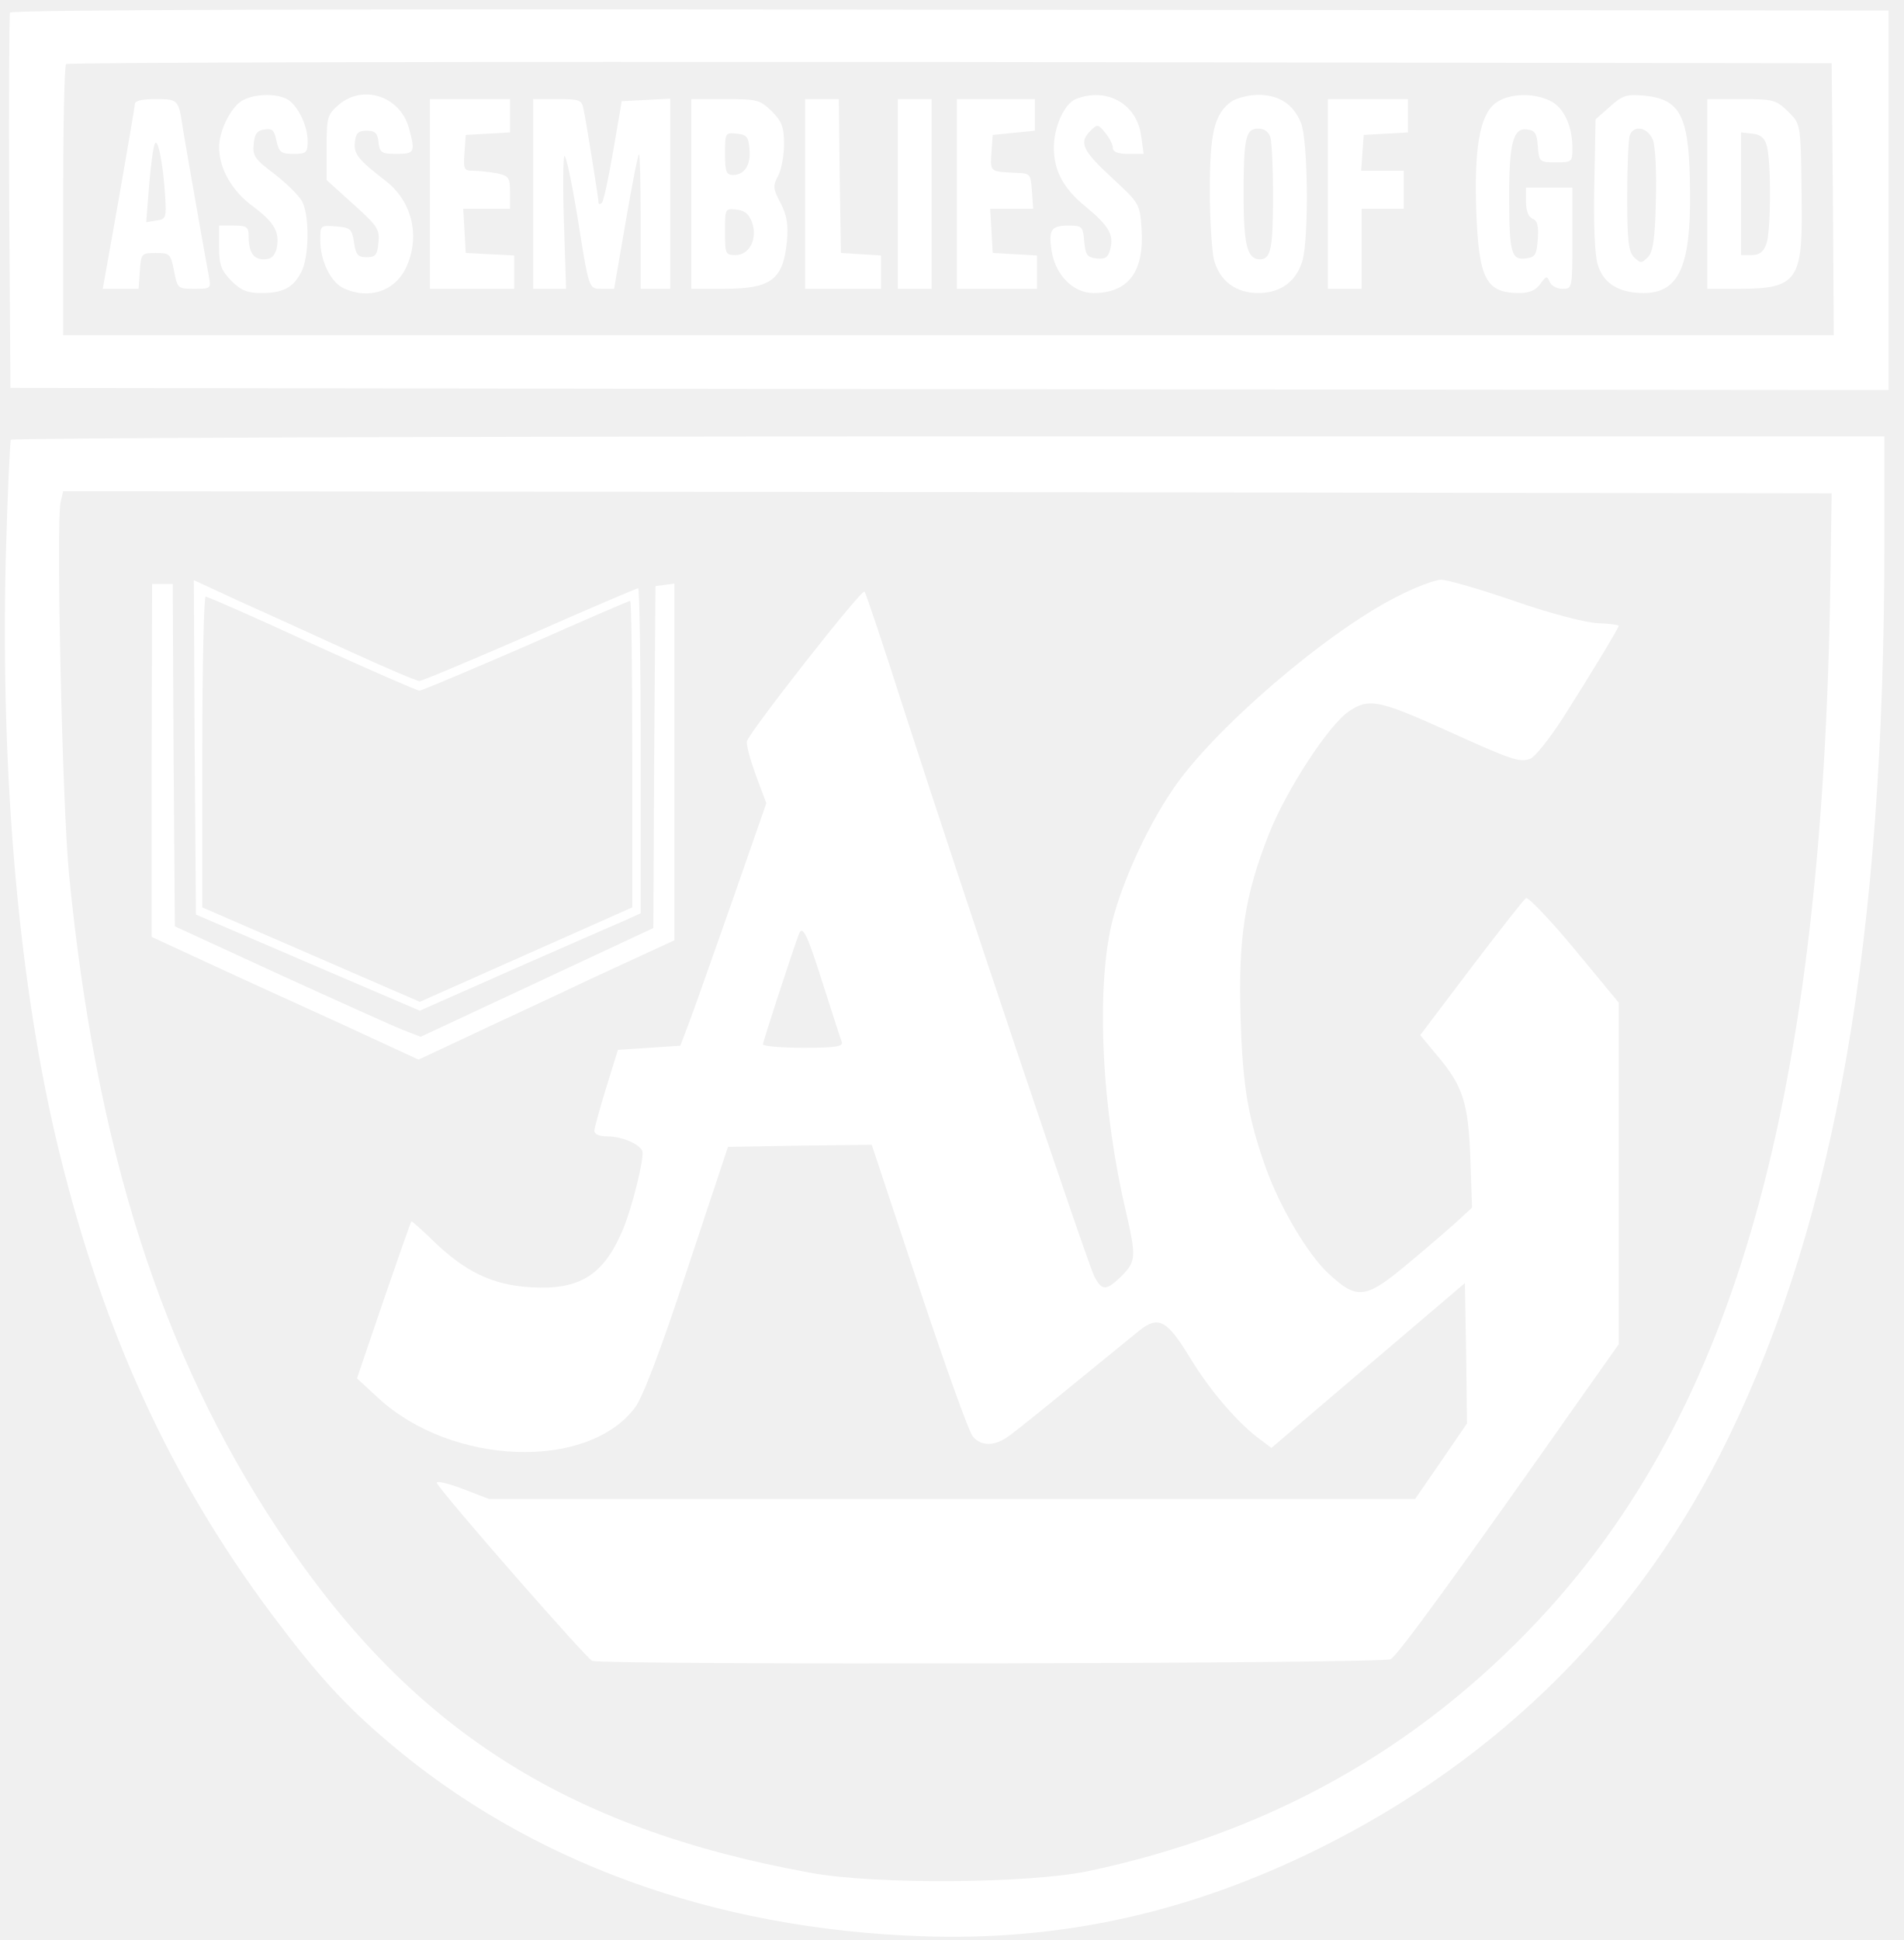
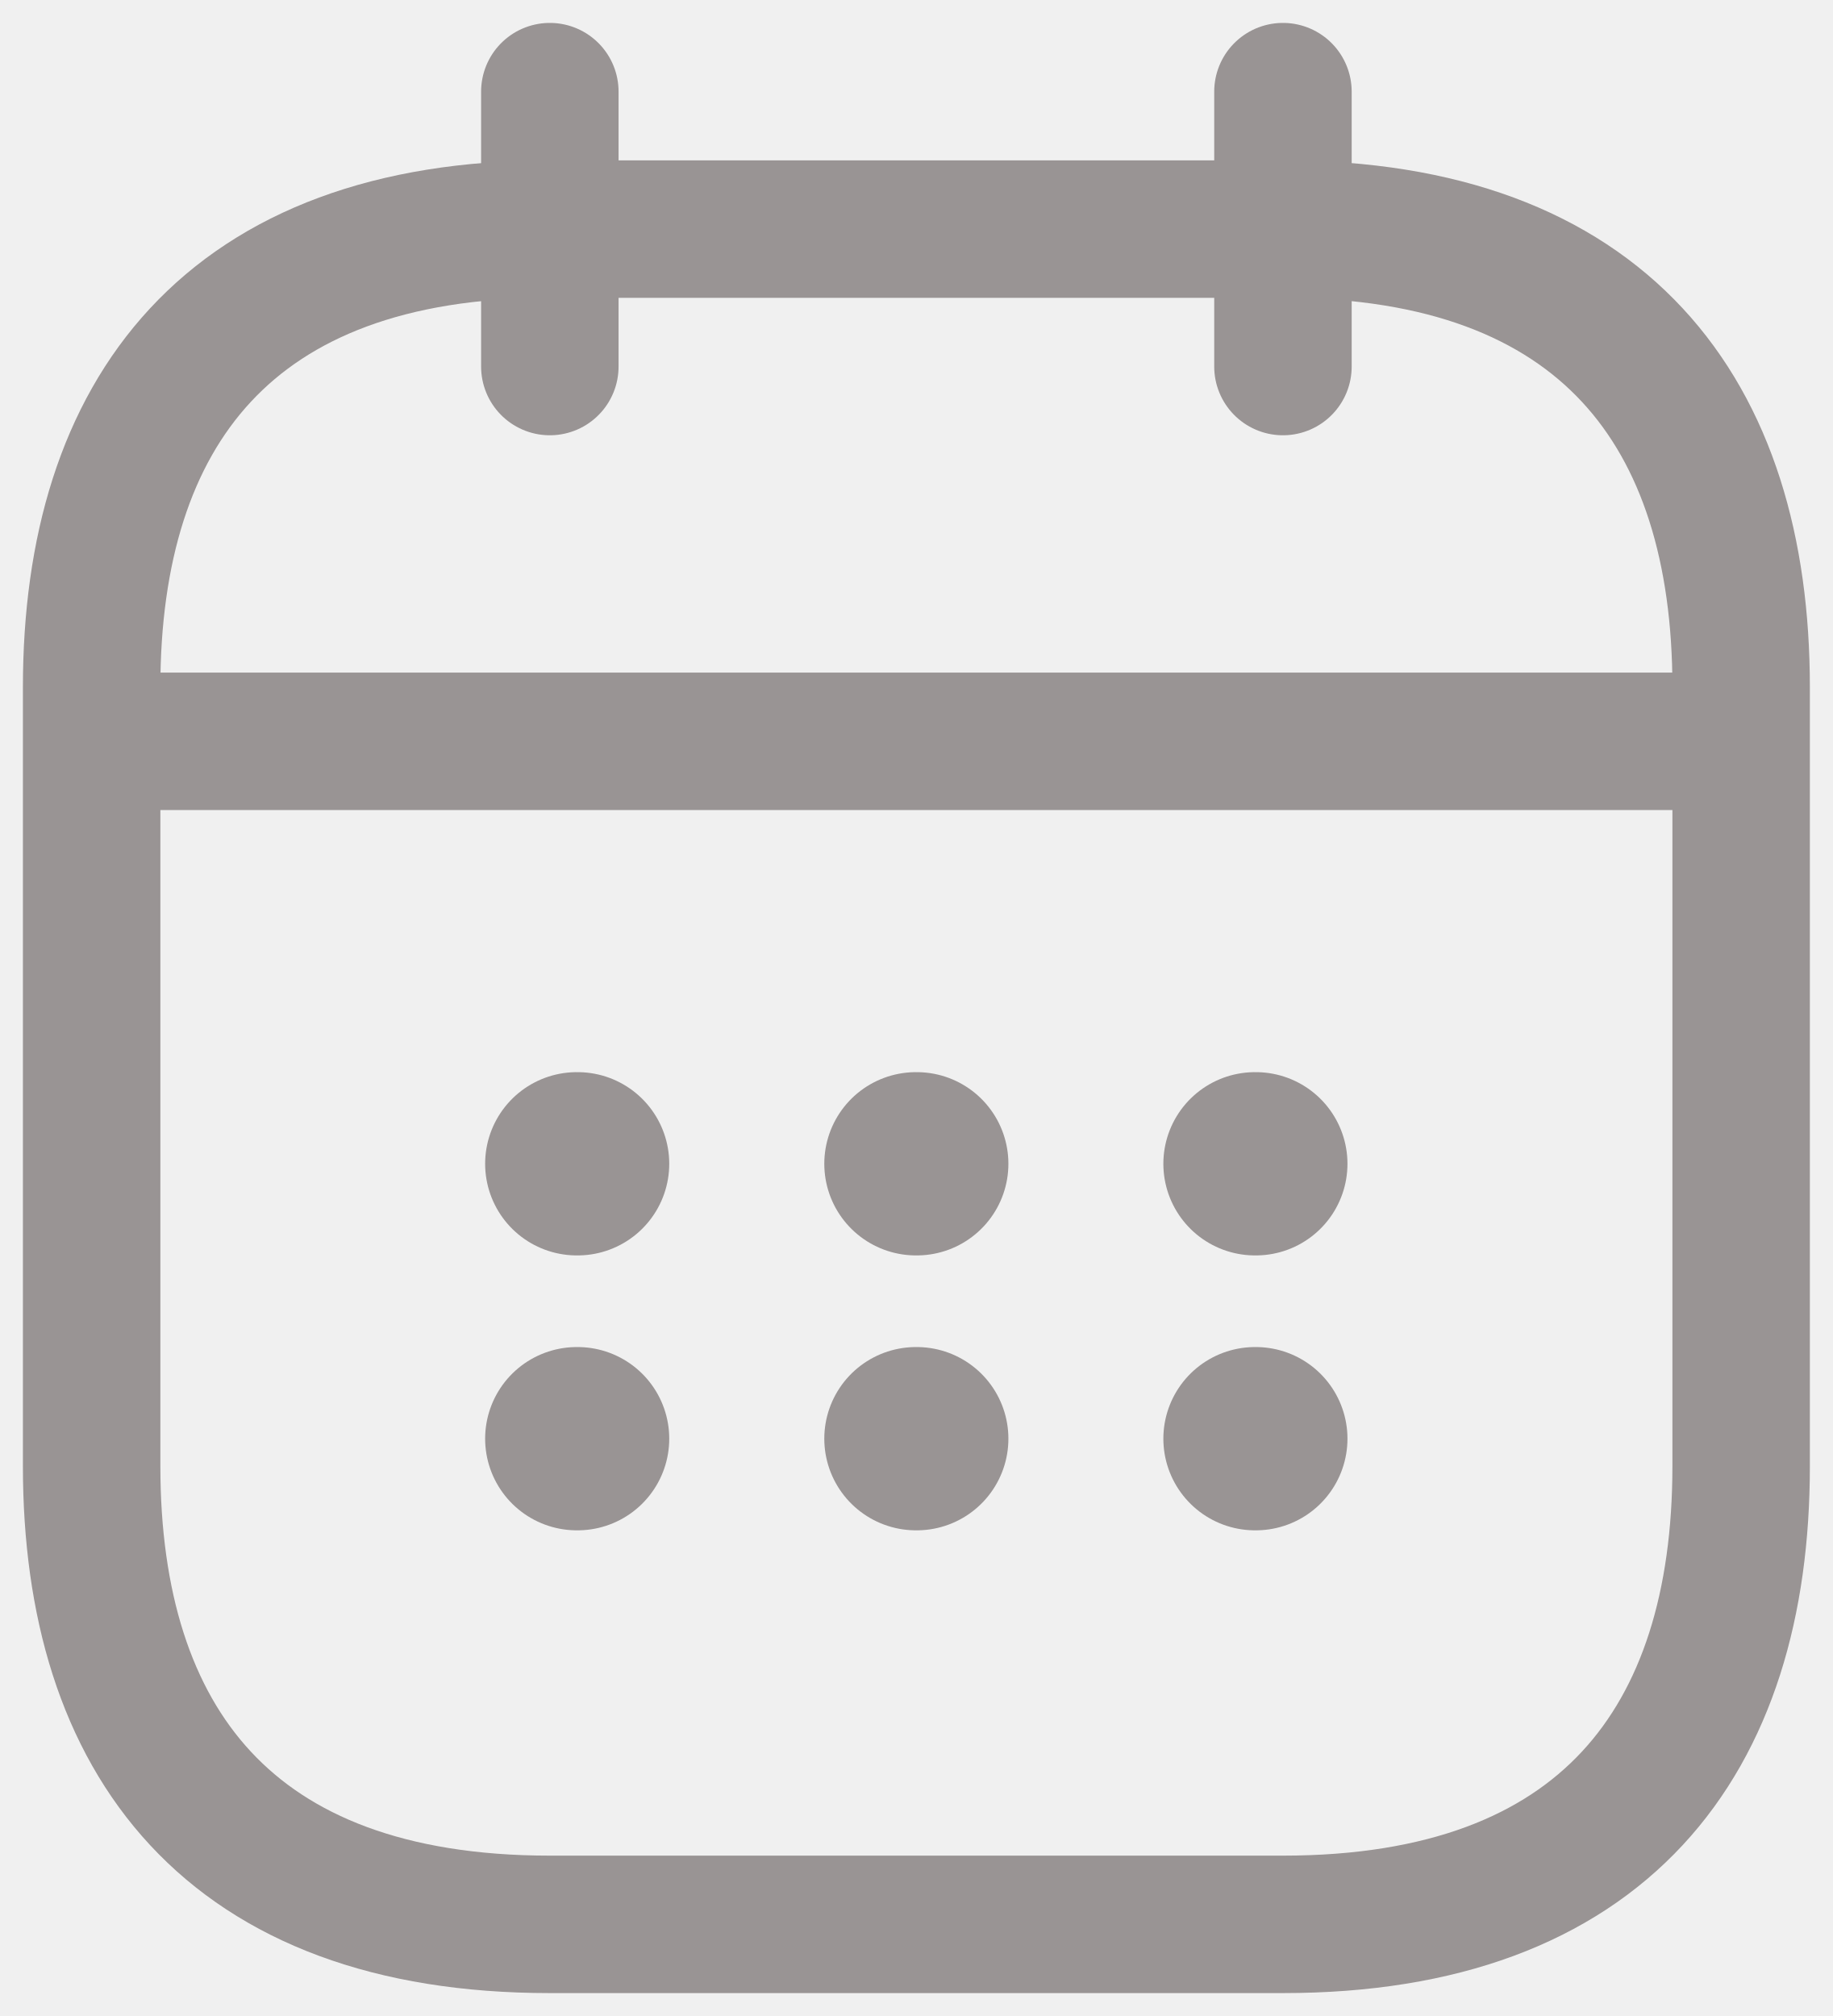
- <svg xmlns="http://www.w3.org/2000/svg" width="105" height="107" viewBox="0 0 105 107" fill="none">
-   <path d="M0.552 0.698C0.506 0.814 0.483 5.535 0.506 11.163L0.576 21.395L52.366 21.465L104.18 21.512V11.047V0.581L52.413 0.535C18.041 0.488 0.599 0.535 0.552 0.698ZM101.11 10.977L101.157 18.488H52.32H3.483V11.093C3.483 7.023 3.552 3.605 3.645 3.535C3.715 3.442 25.669 3.395 52.413 3.419L101.041 3.488L101.11 10.977Z" fill="white" />
-   <path d="M13.273 5.605C12.669 6.047 12.087 7.256 12.087 8.117C12.087 9.303 12.808 10.558 13.971 11.396C15.157 12.279 15.459 12.838 15.25 13.745C15.134 14.14 14.948 14.303 14.552 14.303C13.971 14.303 13.715 13.907 13.715 13C13.715 12.512 13.599 12.442 12.901 12.442H12.087V13.628C12.087 14.628 12.204 14.907 12.762 15.489C13.297 16.024 13.645 16.163 14.413 16.163C15.622 16.163 16.18 15.861 16.622 15C17.041 14.21 17.087 12 16.692 11.163C16.552 10.838 15.855 10.163 15.18 9.628C14.064 8.791 13.925 8.605 13.994 7.954C14.041 7.396 14.18 7.186 14.599 7.14C15.018 7.07 15.134 7.186 15.25 7.768C15.39 8.396 15.506 8.489 16.18 8.489C16.901 8.489 16.971 8.419 16.971 7.791C16.971 6.907 16.413 5.791 15.832 5.465C15.157 5.117 13.878 5.186 13.273 5.605Z" fill="white" />
-   <path d="M18.669 5.791C18.064 6.326 18.017 6.465 18.017 8.14V9.93L19.483 11.256C20.831 12.465 20.948 12.651 20.878 13.372C20.808 14.07 20.715 14.186 20.227 14.186C19.738 14.186 19.622 14.047 19.529 13.372C19.413 12.628 19.343 12.558 18.552 12.489C17.669 12.419 17.669 12.419 17.669 13.256C17.669 14.396 18.25 15.582 18.971 15.907C20.413 16.558 21.878 16.023 22.459 14.628C23.18 12.93 22.692 11.07 21.273 9.977C19.738 8.791 19.506 8.488 19.576 7.837C19.622 7.349 19.762 7.209 20.227 7.209C20.692 7.209 20.831 7.349 20.878 7.837C20.948 8.419 21.041 8.488 21.878 8.488C22.878 8.488 22.924 8.395 22.552 7.047C22.064 5.302 20.017 4.628 18.669 5.791Z" fill="white" />
-   <path d="M59.343 5.465C58.715 5.721 58.134 7 58.134 8.14C58.134 9.396 58.645 10.372 59.831 11.349C61.134 12.419 61.459 12.931 61.25 13.721C61.134 14.21 60.971 14.303 60.483 14.256C59.971 14.186 59.878 14.07 59.808 13.303C59.738 12.489 59.692 12.442 58.948 12.442C57.971 12.442 57.831 12.675 58.017 13.884C58.25 15.21 59.227 16.163 60.32 16.163C62.25 16.163 63.134 14.977 62.971 12.605C62.878 11.233 62.855 11.21 61.32 9.791C59.692 8.279 59.506 7.861 60.157 7.21C60.529 6.838 60.576 6.838 60.971 7.326C61.203 7.605 61.39 7.977 61.39 8.163C61.39 8.372 61.669 8.489 62.227 8.489H63.087L62.948 7.489C62.715 5.721 61.041 4.791 59.343 5.465Z" fill="white" />
-   <path d="M67.924 5.605C66.994 6.279 66.738 7.303 66.738 10.512C66.738 12.14 66.855 13.884 66.971 14.349C67.296 15.512 68.18 16.163 69.413 16.163C70.645 16.163 71.529 15.512 71.855 14.349C72.204 13.047 72.157 7.698 71.762 6.768C71.343 5.744 70.552 5.233 69.413 5.233C68.901 5.233 68.227 5.396 67.924 5.605ZM70.087 7.605C70.157 7.907 70.227 9.279 70.227 10.698C70.227 13.698 70.11 14.303 69.506 14.303C68.808 14.303 68.599 13.535 68.599 10.768C68.599 7.582 68.715 7.093 69.413 7.093C69.762 7.093 69.994 7.279 70.087 7.605Z" fill="white" />
-   <path d="M82.483 5.698C81.622 6.372 81.32 8.186 81.436 11.628C81.576 15.419 81.971 16.163 83.831 16.163C84.366 16.163 84.738 16 84.971 15.652C85.296 15.21 85.343 15.21 85.483 15.535C85.552 15.745 85.878 15.931 86.18 15.931C86.738 15.931 86.738 15.931 86.738 13.14V10.349H85.459H84.18V11.14C84.18 11.628 84.32 11.977 84.552 12.07C84.808 12.163 84.878 12.465 84.831 13.186C84.762 14.07 84.692 14.186 84.157 14.256C83.366 14.349 83.25 13.954 83.25 10.768C83.25 7.861 83.483 7.024 84.25 7.14C84.669 7.186 84.785 7.372 84.831 8.07C84.901 8.931 84.924 8.954 85.831 8.954C86.715 8.954 86.738 8.931 86.738 8.163C86.738 6.954 86.273 5.954 85.552 5.582C84.622 5.093 83.204 5.14 82.483 5.698Z" fill="white" />
-   <path d="M88.808 5.884L88.017 6.582L87.948 10.163C87.901 12.349 87.971 14.07 88.134 14.582C88.436 15.628 89.297 16.163 90.669 16.163C92.599 16.163 93.273 14.698 93.227 10.605C93.204 6.465 92.762 5.489 90.738 5.279C89.715 5.186 89.506 5.256 88.808 5.884ZM91.18 7.721C91.32 8.093 91.39 9.558 91.343 11.093C91.297 13.21 91.18 13.907 90.901 14.186C90.552 14.535 90.506 14.535 90.134 14.186C89.832 13.861 89.762 13.279 89.762 10.814C89.762 9.163 89.832 7.675 89.901 7.465C90.134 6.861 90.901 7.024 91.18 7.721Z" fill="white" />
-   <path d="M7.436 5.744C7.436 5.907 7.017 8.279 6.552 10.977L5.669 15.93H6.645H7.645L7.715 14.93C7.785 13.977 7.808 13.954 8.599 13.954C9.366 13.954 9.413 14 9.599 14.93C9.785 15.907 9.808 15.93 10.715 15.93C11.622 15.93 11.645 15.907 11.529 15.279C11.39 14.582 10.296 8.349 10.087 7.093C9.855 5.489 9.831 5.465 8.576 5.465C7.831 5.465 7.436 5.558 7.436 5.744ZM9.111 10.814C9.18 12.023 9.157 12.093 8.622 12.163L8.064 12.256L8.227 10.21C8.32 9.07 8.459 8.047 8.552 7.907C8.715 7.628 8.994 9 9.111 10.814Z" fill="white" />
-   <path d="M23.715 10.698V15.93H26.041H28.366V15V14.093L27.041 14.023L25.692 13.954L25.622 12.721L25.552 11.512H26.831H28.134V10.605C28.134 9.791 28.064 9.698 27.413 9.558C27.017 9.489 26.436 9.419 26.11 9.419C25.599 9.419 25.552 9.349 25.622 8.419L25.692 7.442L26.924 7.372L28.134 7.303V6.372V5.465H25.924H23.715V10.698Z" fill="white" />
-   <path d="M29.413 10.698V15.93H30.32H31.227L31.11 12.326C31.041 10.326 31.064 8.675 31.134 8.605C31.227 8.558 31.529 10 31.831 11.814C32.506 16.047 32.459 15.93 33.227 15.93H33.878L34.506 12.279C34.855 10.256 35.18 8.558 35.25 8.512C35.297 8.465 35.343 10.093 35.343 12.163V15.93H36.157H36.971V10.698V5.442L35.645 5.512L34.297 5.582L33.831 8.302C33.576 9.791 33.297 11.093 33.203 11.186C33.087 11.279 33.017 11.279 33.017 11.163C33.017 10.954 32.343 6.721 32.18 5.977C32.087 5.512 31.948 5.465 30.738 5.465H29.413V10.698Z" fill="white" />
-   <path d="M38.134 10.698V15.93H39.878C42.552 15.93 43.203 15.442 43.413 13.279C43.483 12.372 43.413 11.884 43.064 11.21C42.645 10.419 42.622 10.256 42.924 9.698C43.111 9.349 43.25 8.558 43.25 7.954C43.25 7.023 43.134 6.698 42.576 6.14C41.924 5.512 41.785 5.465 40.017 5.465H38.134V10.698ZM41.343 8.209C41.436 9.093 41.064 9.651 40.436 9.651C40.064 9.651 39.994 9.465 39.994 8.465C39.994 7.326 40.017 7.303 40.645 7.372C41.18 7.419 41.297 7.558 41.343 8.209ZM41.483 12.256C41.808 13.163 41.343 14.07 40.576 14.07C40.017 14.07 39.994 14 39.994 12.768C39.994 11.512 39.994 11.489 40.622 11.558C41.087 11.605 41.32 11.814 41.483 12.256Z" fill="white" />
-   <path d="M44.413 10.698V15.93H46.506H48.599V15.023V14.093L47.506 14.023L46.389 13.954L46.32 9.698L46.273 5.465H45.343H44.413V10.698Z" fill="white" />
-   <path d="M49.529 10.698V15.93H50.459H51.39V10.698V5.465H50.459H49.529V10.698Z" fill="white" />
-   <path d="M52.785 10.698V15.93H54.994H57.203V15.023V14.093L55.994 14.023L54.762 13.954L54.692 12.721L54.622 11.512H55.808H56.994L56.924 10.535C56.855 9.582 56.831 9.558 56.041 9.535C54.599 9.465 54.622 9.489 54.692 8.419L54.762 7.442L55.924 7.326L57.087 7.209V6.326V5.465H54.948H52.785V10.698Z" fill="white" />
-   <path d="M73.25 10.698V15.93H74.18H75.111V13.721V11.512H76.273H77.436V10.465V9.419H76.25H75.087L75.157 8.419L75.227 7.442L76.459 7.372L77.669 7.303V6.372V5.465H75.459H73.25V10.698Z" fill="white" />
-   <path d="M94.18 10.698V15.93H95.924C99.041 15.93 99.413 15.465 99.39 11.651C99.343 6.698 99.366 6.884 98.622 6.14C97.971 5.512 97.832 5.465 96.064 5.465H94.18V10.698ZM97.459 8.023C97.715 8.93 97.692 12.814 97.436 13.465C97.273 13.907 97.041 14.07 96.622 14.07H96.041V10.675V7.303L96.669 7.372C97.111 7.419 97.343 7.605 97.459 8.023Z" fill="white" />
-   <path d="M0.599 24.256C0.552 24.349 0.413 27.256 0.32 30.698C0.017 42.93 1.064 54.558 3.273 63.558C5.715 73.512 9.413 81.582 15.018 89.07C17.459 92.326 19.017 94.047 21.436 96.093C29.203 102.698 39.366 106.396 50.831 106.791C58.529 107.07 65.622 105.489 72.762 101.954C82.808 96.977 90.529 89.233 95.343 79.302C101.273 67.093 103.948 51.791 103.948 29.93V24.07H52.343C23.948 24.07 0.669 24.163 0.599 24.256ZM100.971 31.977C100.552 60.605 95.738 77.768 84.855 89.372C78.111 96.558 69.901 101.116 59.994 103.21C56.692 103.884 48.366 103.954 44.762 103.303C31.157 100.837 22.552 95.302 15.32 84.349C8.878 74.628 5.297 63.349 3.808 48.233C3.436 44.442 3.087 28.744 3.343 27.698L3.483 27.093L52.273 27.14L101.041 27.209L100.971 31.977Z" fill="white" />
-   <path d="M10.738 41.209L10.808 50.442L16.971 53.093L23.157 55.744L28.25 53.489C31.064 52.256 33.808 51.047 34.366 50.814L35.343 50.372V41.419C35.343 36.489 35.273 32.442 35.203 32.442C35.134 32.442 32.459 33.582 29.25 35C26.041 36.395 23.297 37.558 23.134 37.558C22.971 37.558 21.343 36.861 19.506 36.023C17.669 35.186 14.925 33.93 13.413 33.256L10.692 32L10.738 41.209ZM17.227 35.512C20.343 36.93 23.017 38.093 23.134 38.093C23.273 38.093 25.901 36.977 29.017 35.628C32.111 34.256 34.692 33.14 34.762 33.14C34.831 33.14 34.878 36.954 34.878 41.582V50.047L29.017 52.651L23.157 55.256L17.157 52.651L11.157 50.047V41.489C11.157 36.768 11.25 32.907 11.343 32.907C11.459 32.907 14.111 34.07 17.227 35.512Z" fill="white" />
-   <path d="M77.017 32.931C73.087 34.931 66.855 40.303 64.669 43.582C63.157 45.814 61.715 49.07 61.25 51.279C60.483 55.047 60.808 61.256 62.087 66.721C62.692 69.349 62.669 69.558 61.878 70.372C61.017 71.21 60.785 71.21 60.366 70.396C59.971 69.628 52.901 48.558 49.878 39.186C48.762 35.675 47.762 32.721 47.692 32.628C47.529 32.465 41.32 40.396 41.203 40.884C41.157 41.07 41.389 41.907 41.692 42.745L42.273 44.303L40.343 49.837C39.273 52.861 38.227 55.861 37.971 56.512L37.529 57.675L35.808 57.791L34.087 57.907L33.436 60C33.087 61.14 32.785 62.233 32.785 62.372C32.785 62.558 33.064 62.675 33.483 62.675C34.297 62.675 35.273 63.093 35.436 63.489C35.552 63.837 34.878 66.605 34.343 67.861C33.297 70.326 31.971 71.163 29.297 71C27.18 70.884 25.645 70.14 23.878 68.419C23.25 67.814 22.715 67.326 22.692 67.372C22.645 67.419 21.971 69.372 21.157 71.721L19.692 76.023L20.878 77.117C24.924 80.838 32.389 81.117 35.017 77.651C35.436 77.117 36.436 74.512 37.901 70.047L40.157 63.256L44.134 63.186L48.087 63.14L50.692 70.977C52.134 75.303 53.459 79.023 53.669 79.233C54.11 79.768 54.855 79.768 55.575 79.256C55.901 79.047 57.506 77.745 59.157 76.396C60.808 75.047 62.436 73.721 62.808 73.419C63.901 72.535 64.366 72.791 65.645 74.884C66.738 76.698 68.343 78.558 69.552 79.419L70.134 79.861L75.483 75.303L80.808 70.768L80.878 74.628L80.924 78.512L79.506 80.582L78.064 82.675H52.529H26.971L25.459 82.093C24.576 81.768 23.994 81.651 24.11 81.814C24.599 82.628 32.343 91.465 32.669 91.605C33.32 91.838 76.25 91.768 76.715 91.512C77.087 91.326 80.459 86.698 87.389 76.838L89.296 74.14V64.721V55.303L86.855 52.349C85.506 50.721 84.296 49.465 84.18 49.535C84.064 49.605 82.715 51.326 81.157 53.372L78.343 57.093L79.273 58.21C80.692 59.884 80.994 60.791 81.11 63.884L81.203 66.605L80.552 67.21C80.18 67.558 78.948 68.628 77.831 69.558C75.32 71.675 74.901 71.745 73.25 70.21C72.134 69.163 70.622 66.605 69.855 64.489C68.855 61.698 68.552 59.977 68.436 56.163C68.296 51.721 68.669 49.349 70.017 45.954C70.971 43.558 73.296 39.977 74.413 39.233C75.506 38.489 76.064 38.605 79.831 40.303C83.413 41.931 83.808 42.047 84.389 41.861C84.645 41.791 85.459 40.768 86.227 39.582C87.738 37.21 89.296 34.628 89.296 34.512C89.296 34.465 88.785 34.396 88.157 34.372C87.483 34.349 85.599 33.861 83.576 33.163C81.692 32.512 79.855 31.977 79.506 31.977C79.157 31.977 78.041 32.396 77.017 32.931ZM45.436 54.396C45.924 55.907 46.366 57.303 46.436 57.465C46.529 57.721 46.11 57.791 44.32 57.791C43.087 57.791 42.087 57.698 42.087 57.605C42.087 57.442 43.669 52.605 44.064 51.535C44.273 50.977 44.529 51.512 45.436 54.396Z" fill="white" />
-   <path d="M8.366 41.954V51.675L11.436 53.093C13.134 53.884 16.459 55.396 18.808 56.465L23.087 58.442L25.669 57.233C27.087 56.558 30.273 55.093 32.715 53.931L37.203 51.861V42.023V32.186L36.692 32.256L36.157 32.326L36.087 41.745L36.041 51.186L29.622 54.186L23.203 57.186L22.25 56.814C21.715 56.605 18.669 55.233 15.459 53.768L9.645 51.093L9.576 41.651L9.529 32.21H8.948H8.39L8.366 41.954Z" fill="white" />
+ <svg xmlns="http://www.w3.org/2000/svg" width="20" height="22" viewBox="0 0 20 22" fill="none">
+   <path d="M6 1V4" stroke="#999494" stroke-width="1.5" stroke-miterlimit="10" stroke-linecap="round" stroke-linejoin="round" />
+   <path d="M14 1V4" stroke="#999494" stroke-width="1.5" stroke-miterlimit="10" stroke-linecap="round" stroke-linejoin="round" />
+   <path d="M1.5 8.09H18.5" stroke="#999494" stroke-width="1.5" stroke-miterlimit="10" stroke-linecap="round" stroke-linejoin="round" />
+   <path d="M19 7.5V16C19 19 17.5 21 14 21H6C2.5 21 1 19 1 16V7.5C1 4.5 2.5 2.5 6 2.5H14C17.5 2.5 19 4.5 19 7.5Z" stroke="#999494" stroke-width="1.5" stroke-miterlimit="10" stroke-linecap="round" stroke-linejoin="round" />
+   <path d="M13.695 12.7H13.704" stroke="#999494" stroke-width="2" stroke-linecap="round" stroke-linejoin="round" />
+   <path d="M13.695 15.7H13.704" stroke="#999494" stroke-width="2" stroke-linecap="round" stroke-linejoin="round" />
+   <path d="M9.995 12.7H10.004" stroke="#999494" stroke-width="2" stroke-linecap="round" stroke-linejoin="round" />
+   <path d="M9.995 15.7H10.004" stroke="#999494" stroke-width="2" stroke-linecap="round" stroke-linejoin="round" />
+   <path d="M6.294 12.7H6.303" stroke="#999494" stroke-width="2" stroke-linecap="round" stroke-linejoin="round" />
+   <path d="M6.294 15.7H6.303" stroke="#999494" stroke-width="2" stroke-linecap="round" stroke-linejoin="round" />
</svg>
